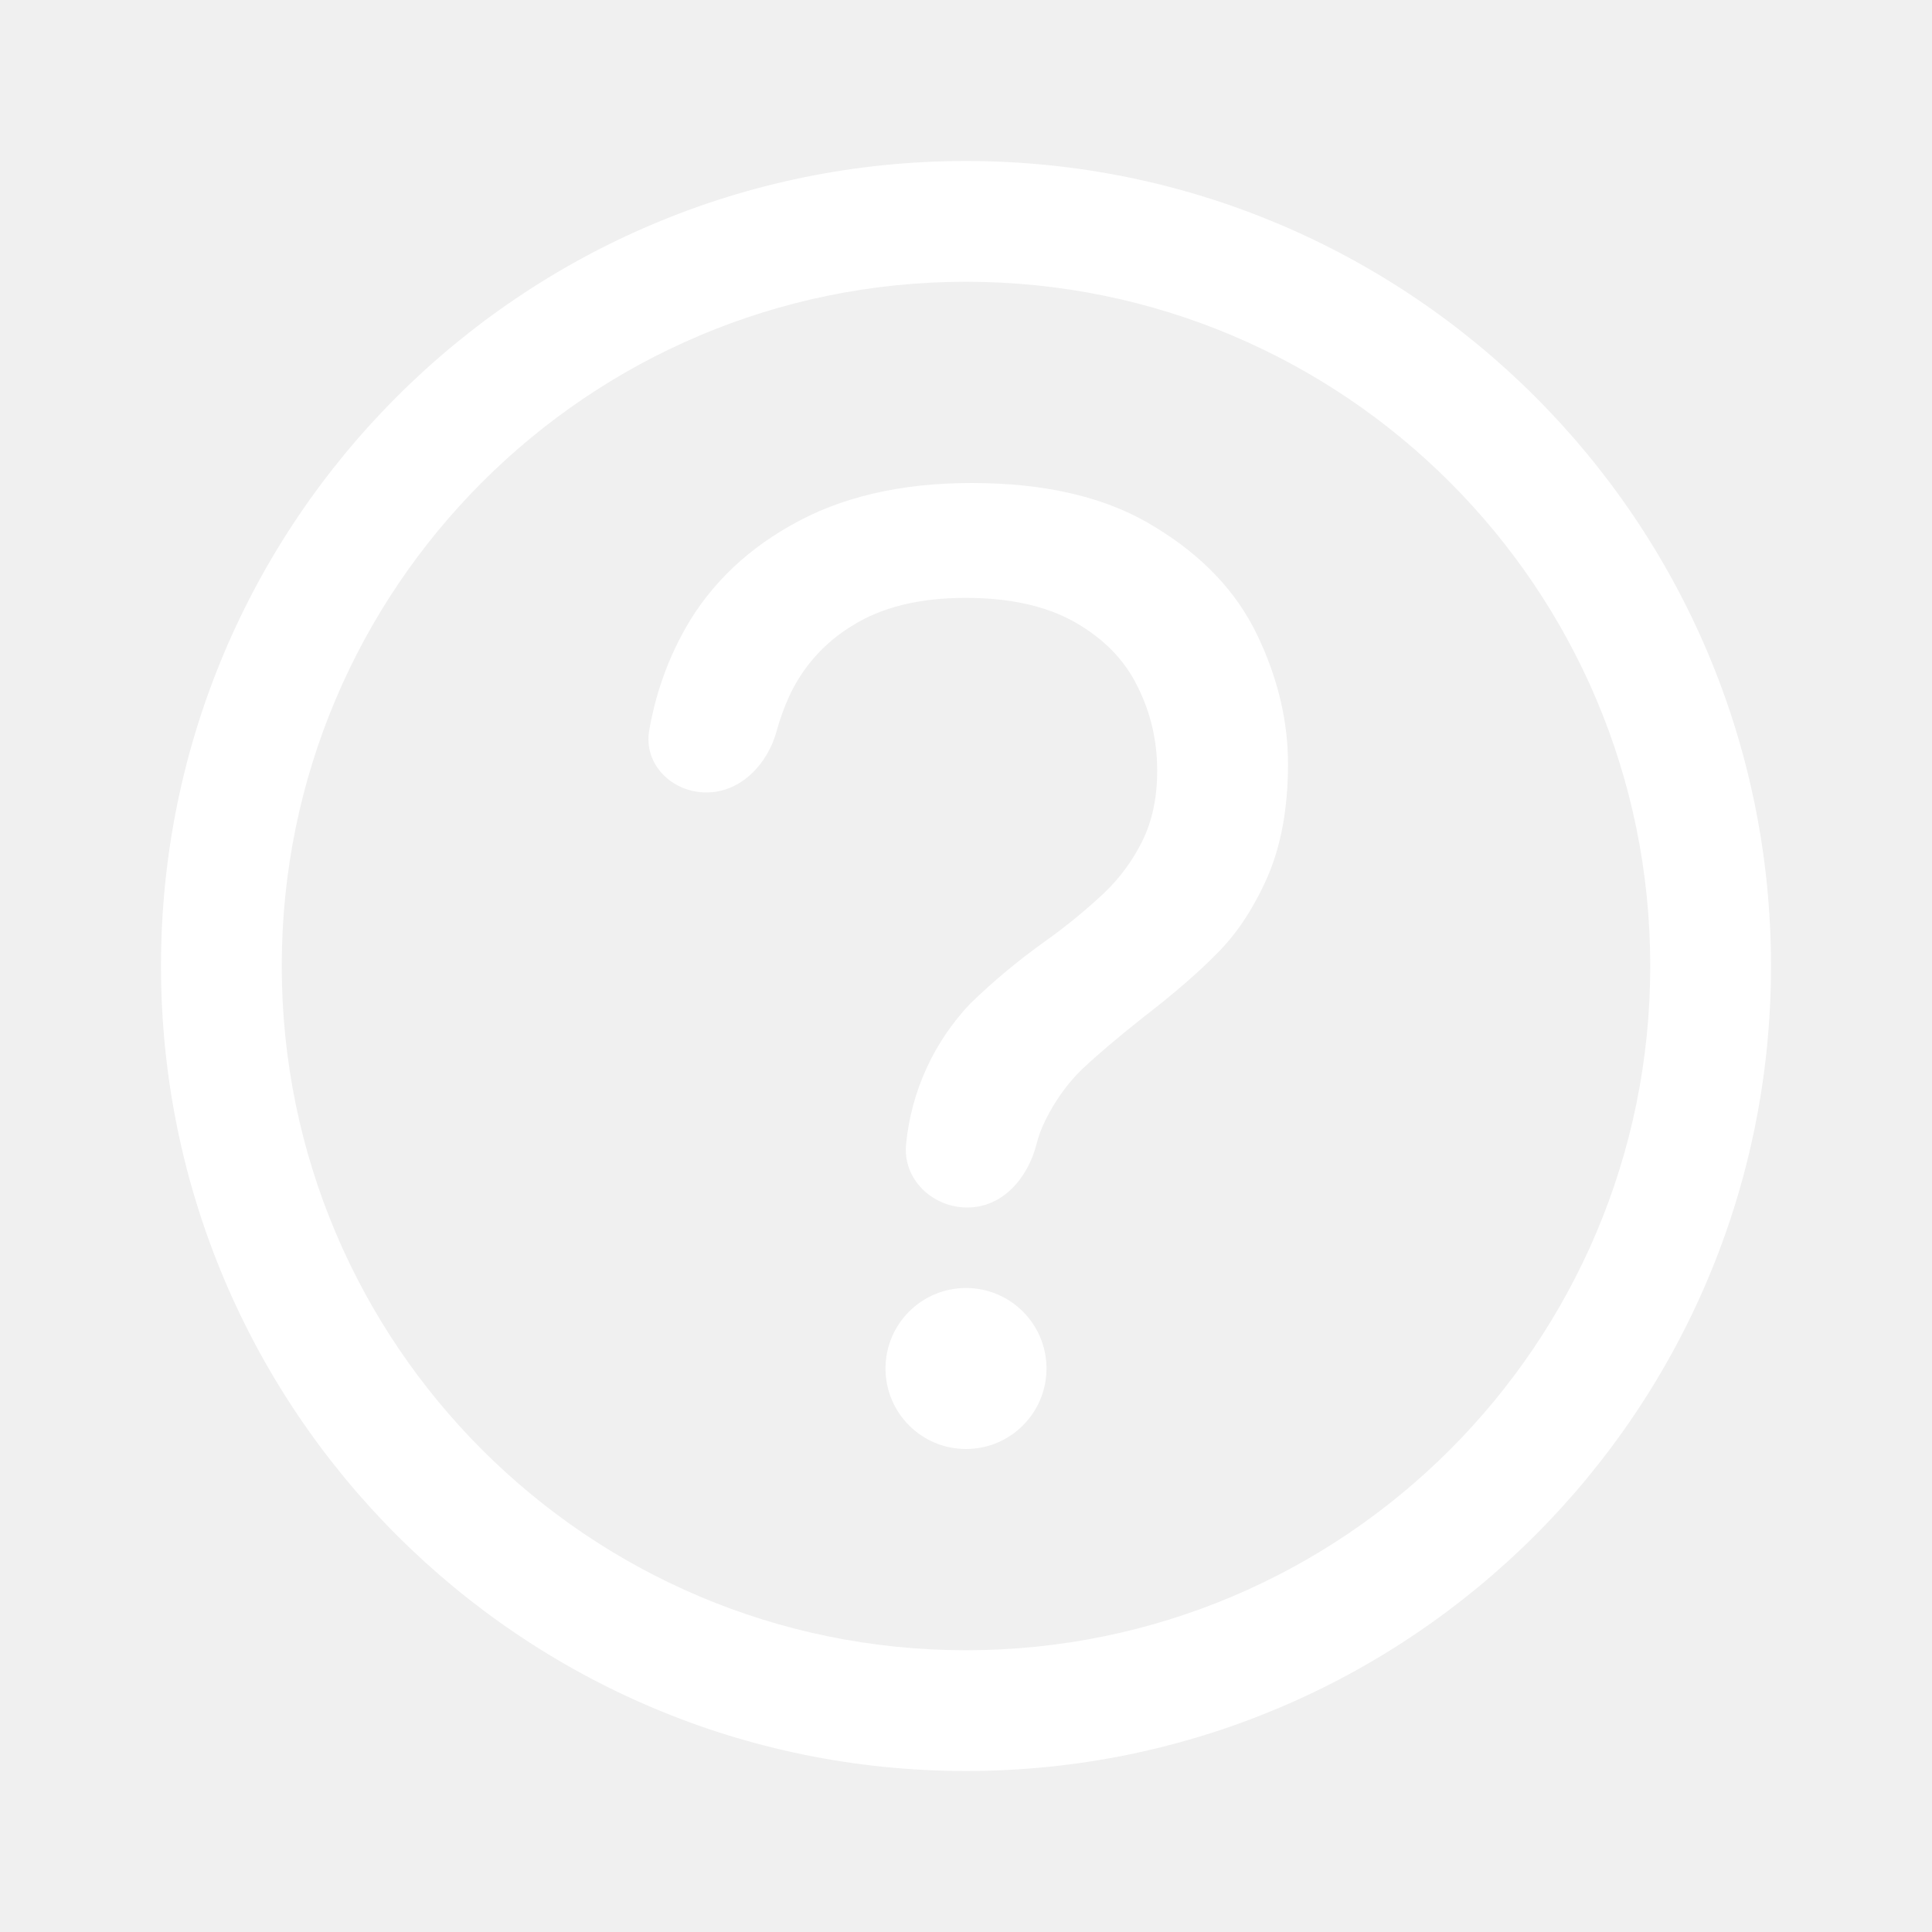
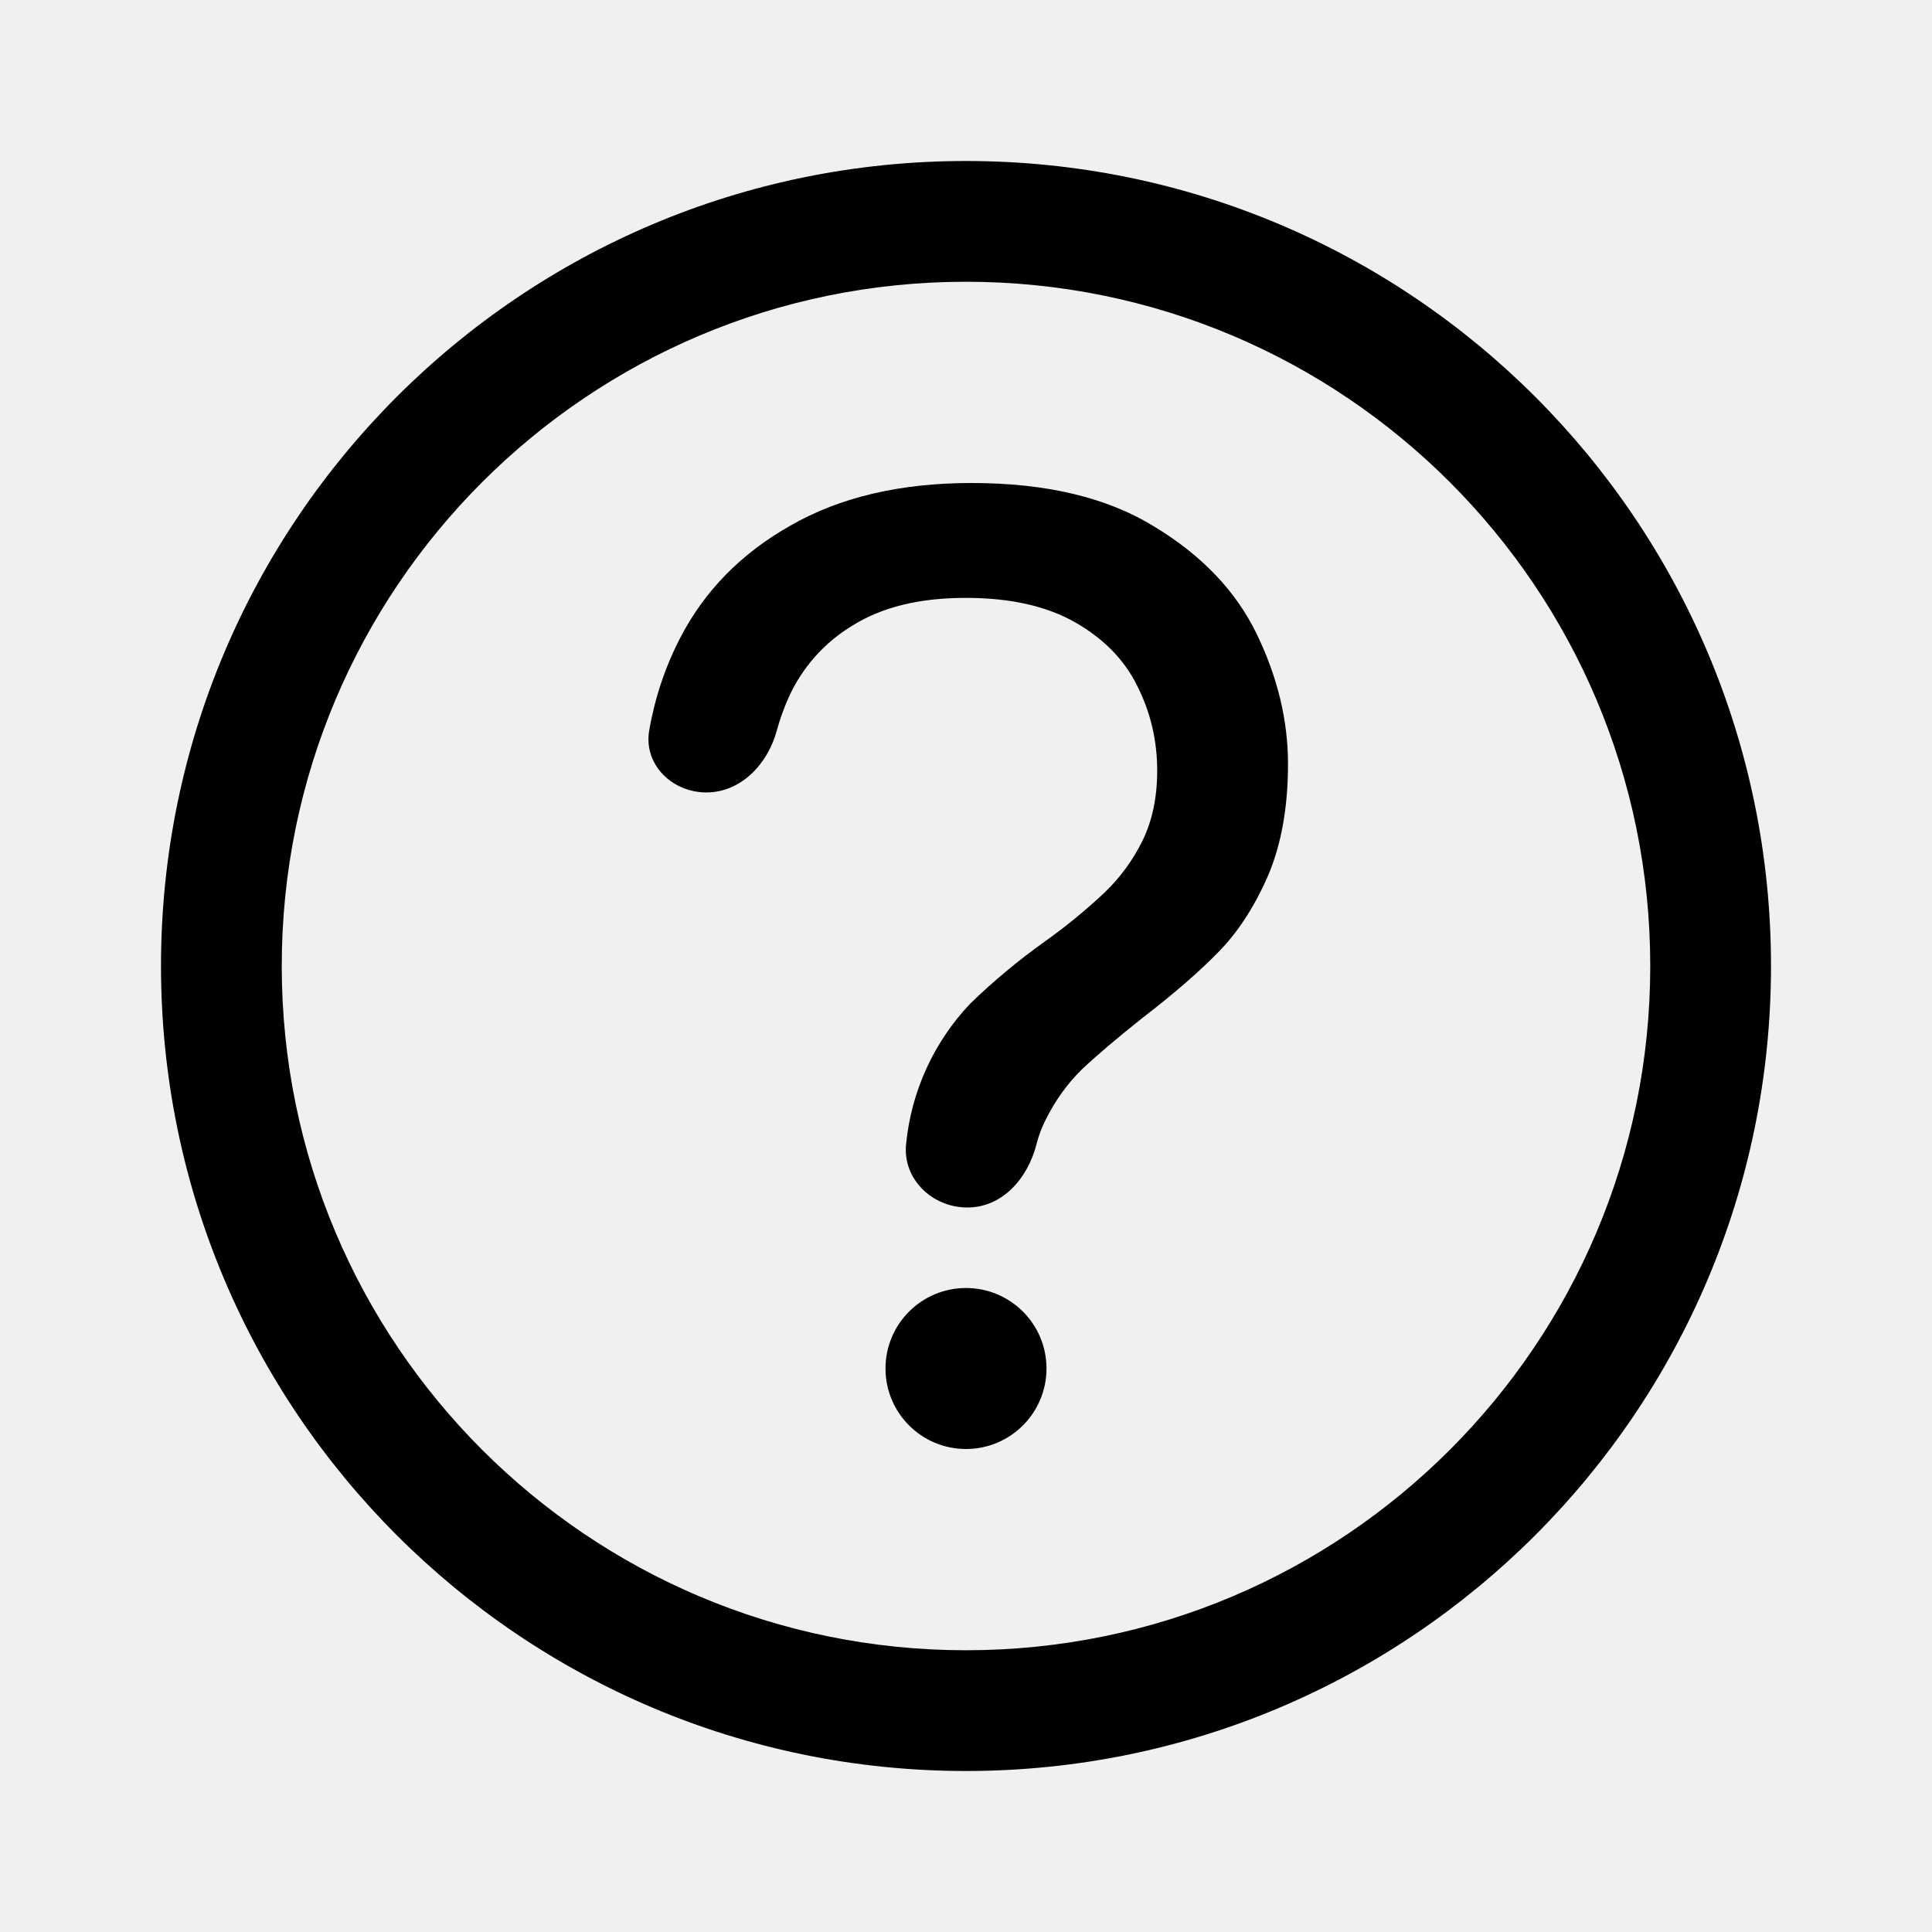
<svg xmlns="http://www.w3.org/2000/svg" class="tds-icon tds-icon-help" viewBox="0 0 24 24">
-   <path fill="#fff" d="M12 20.5a8.5 8.5 0 1 1 0-17 8.5 8.5 0 0 1 0 17m0 1.5c5.523 0 10-4.477 10-10S17.523 2 12 2 2 6.477 2 12s4.477 10 10 10m0-6a1 1 0 1 0 0 2 1 1 0 0 0 0-2m.053-3.533a8 8 0 0 1 .92-.767 7 7 0 0 0 .746-.61 2.3 2.3 0 0 0 .468-.635q.189-.38.188-.883 0-.56-.246-1.048-.237-.486-.771-.792-.534-.305-1.362-.305-.862 0-1.411.347a2 2 0 0 0-.788.89q-.09.201-.148.413c-.111.414-.445.767-.874.767-.428 0-.784-.35-.71-.772q.106-.61.386-1.15.452-.875 1.37-1.394Q10.742 6 12.07 6q1.395 0 2.273.544.885.536 1.271 1.337T16 9.489q0 .817-.254 1.403-.255.577-.616.94-.353.363-.943.817-.468.372-.747.635-.27.264-.451.627-.075.149-.113.302c-.108.424-.422.787-.86.787-.437 0-.806-.356-.76-.79a2.95 2.95 0 0 1 .797-1.743" />
+   <path fill="currentColor" d="M12 20.5a8.5 8.5 0 1 1 0-17 8.5 8.5 0 0 1 0 17m0 1.5c5.523 0 10-4.477 10-10S17.523 2 12 2 2 6.477 2 12s4.477 10 10 10m0-6a1 1 0 1 0 0 2 1 1 0 0 0 0-2m.053-3.533a8 8 0 0 1 .92-.767 7 7 0 0 0 .746-.61 2.3 2.3 0 0 0 .468-.635q.189-.38.188-.883 0-.56-.246-1.048-.237-.486-.771-.792-.534-.305-1.362-.305-.862 0-1.411.347a2 2 0 0 0-.788.89q-.09.201-.148.413c-.111.414-.445.767-.874.767-.428 0-.784-.35-.71-.772q.106-.61.386-1.15.452-.875 1.37-1.394Q10.742 6 12.07 6q1.395 0 2.273.544.885.536 1.271 1.337T16 9.489q0 .817-.254 1.403-.255.577-.616.94-.353.363-.943.817-.468.372-.747.635-.27.264-.451.627-.075.149-.113.302c-.108.424-.422.787-.86.787-.437 0-.806-.356-.76-.79a2.95 2.95 0 0 1 .797-1.743" />
</svg>
